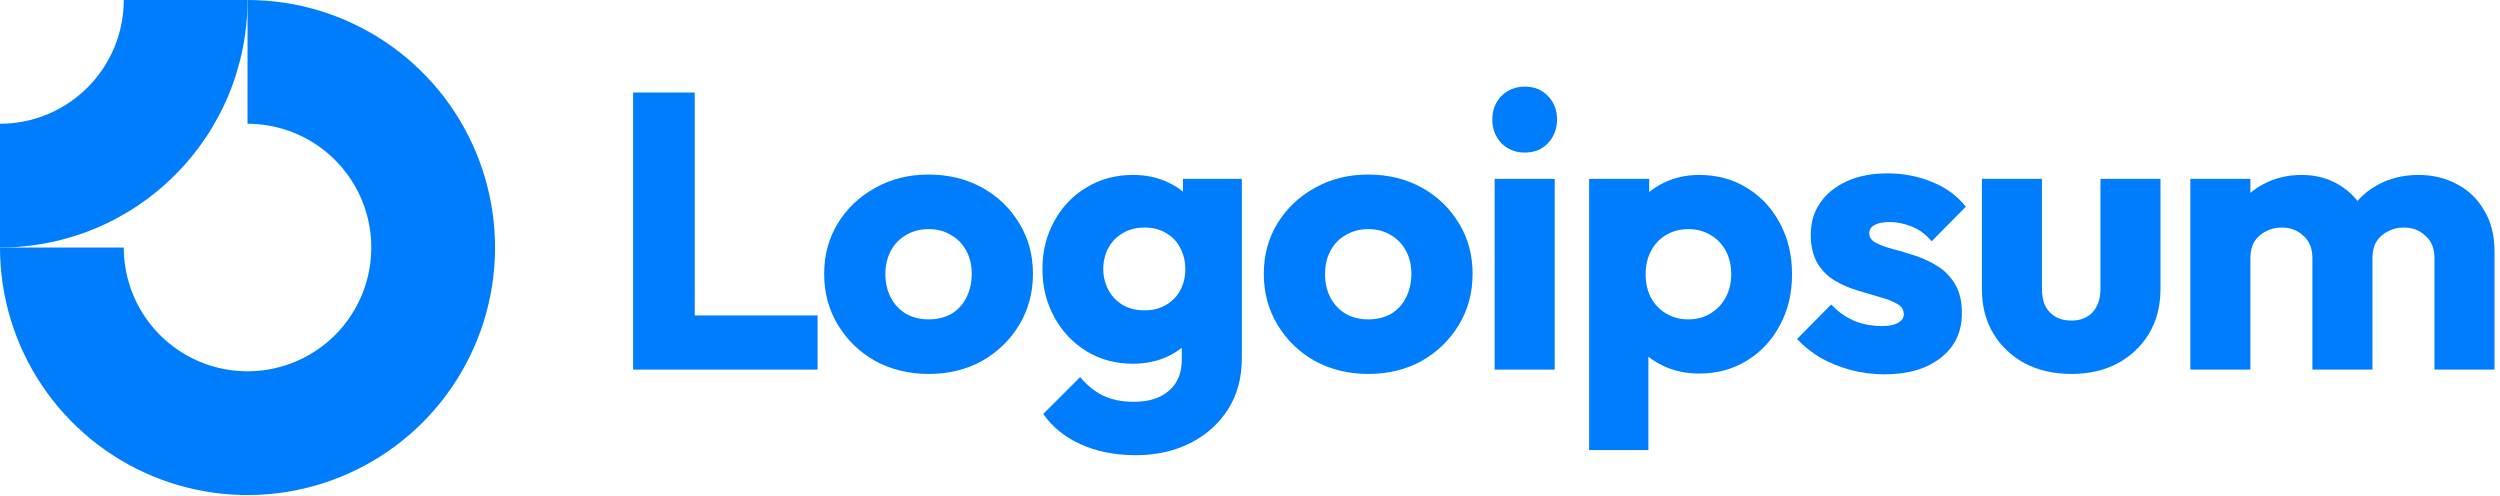
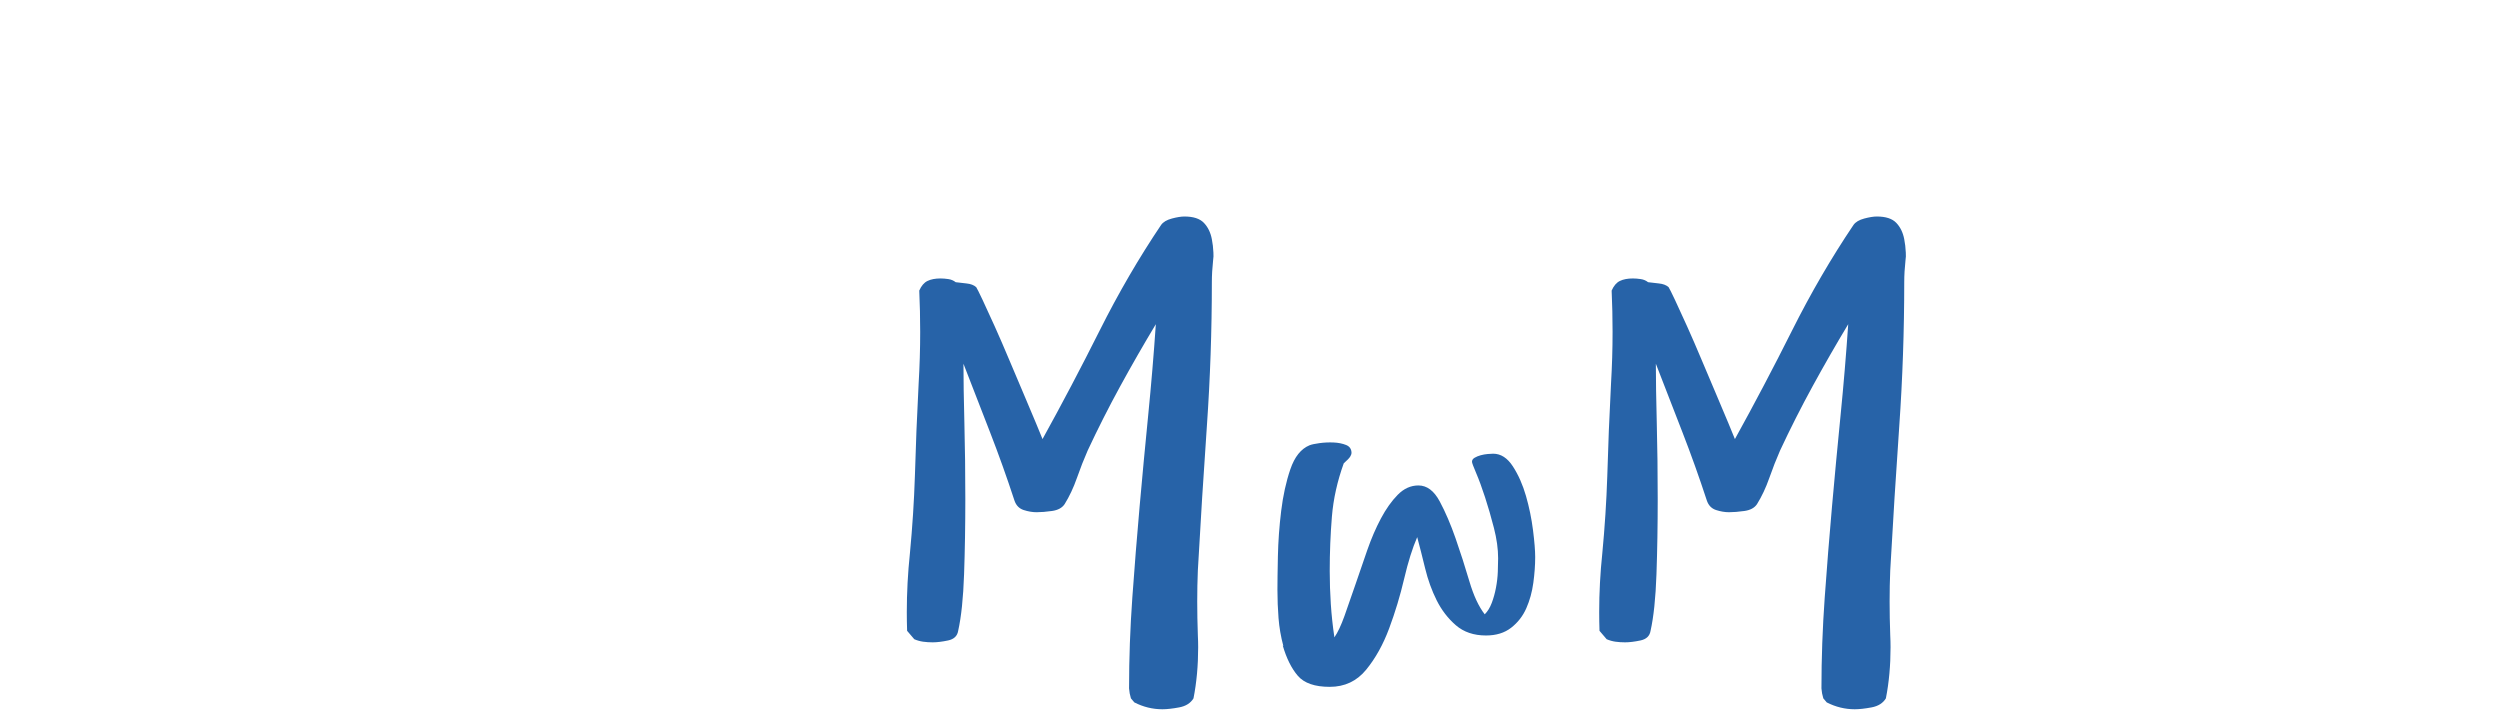
- <svg xmlns="http://www.w3.org/2000/svg" id="logo-87" width="202" height="40" viewBox="0 0 202 40" fill="none">
-   <path class="ccustom" fill-rule="evenodd" clip-rule="evenodd" d="M25.556 11.685C23.911 10.586 21.978 10 20 10V0C23.956 0 27.822 1.173 31.111 3.371C34.4 5.568 36.964 8.692 38.478 12.346C39.991 16.001 40.387 20.022 39.616 23.902C38.844 27.781 36.939 31.345 34.142 34.142C31.345 36.939 27.781 38.844 23.902 39.616C20.022 40.387 16.001 39.991 12.346 38.478C8.692 36.964 5.568 34.4 3.371 31.111C1.173 27.822 0 23.956 0 20H10C10 21.978 10.586 23.911 11.685 25.556C12.784 27.2 14.346 28.482 16.173 29.239C18 29.996 20.011 30.194 21.951 29.808C23.891 29.422 25.672 28.47 27.071 27.071C28.47 25.672 29.422 23.891 29.808 21.951C30.194 20.011 29.996 18 29.239 16.173C28.482 14.346 27.2 12.784 25.556 11.685Z" fill="#007DFC" />
-   <path class="ccustom" fill-rule="evenodd" clip-rule="evenodd" d="M10 1.47023e-06C10 1.313 9.741 2.614 9.239 3.827C8.736 5.04 8 6.142 7.071 7.071C6.142 8 5.04 8.736 3.827 9.239C2.614 9.741 1.313 10 6.15916e-06 10L5.72205e-06 20C2.626 20 5.227 19.483 7.654 18.478C10.08 17.473 12.285 15.999 14.142 14.142C15.999 12.285 17.473 10.08 18.478 7.654C19.483 5.227 20 2.626 20 -3.8147e-06L10 1.47023e-06Z" fill="#007DFC" />
-   <path class="ccustom" d="M125.619 14.453H120.767V29.865H125.619V14.453Z" fill="#007DFC" />
-   <path class="ccustom" d="M121.307 11.567C121.814 12.074 122.448 12.328 123.209 12.328C123.97 12.328 124.594 12.074 125.08 11.567C125.567 11.038 125.81 10.404 125.81 9.664C125.81 8.903 125.567 8.268 125.08 7.761C124.594 7.254 123.97 7 123.209 7C122.448 7 121.814 7.254 121.307 7.761C120.82 8.268 120.577 8.903 120.577 9.664C120.577 10.404 120.82 11.038 121.307 11.567Z" fill="#007DFC" />
-   <path class="ccustom" d="M51.156 29.865V7.476H56.135V25.488H66.061V29.865H51.156Z" fill="#007DFC" />
-   <path class="ccustom" fill-rule="evenodd" clip-rule="evenodd" d="M75.027 30.214C73.442 30.214 72.004 29.865 70.715 29.167C69.446 28.448 68.442 27.476 67.702 26.25C66.962 25.023 66.592 23.649 66.592 22.127C66.592 20.605 66.962 19.241 67.702 18.036C68.442 16.831 69.446 15.88 70.715 15.182C71.983 14.463 73.421 14.104 75.027 14.104C76.634 14.104 78.072 14.453 79.34 15.15C80.609 15.848 81.613 16.81 82.353 18.036C83.093 19.241 83.463 20.605 83.463 22.127C83.463 23.649 83.093 25.023 82.353 26.25C81.613 27.476 80.609 28.448 79.34 29.167C78.072 29.865 76.634 30.214 75.027 30.214ZM75.027 25.806C75.725 25.806 76.338 25.658 76.867 25.362C77.395 25.044 77.797 24.611 78.072 24.061C78.368 23.491 78.516 22.846 78.516 22.127C78.516 21.408 78.368 20.784 78.072 20.256C77.776 19.706 77.364 19.283 76.835 18.987C76.328 18.67 75.725 18.512 75.027 18.512C74.351 18.512 73.748 18.67 73.22 18.987C72.691 19.283 72.279 19.706 71.983 20.256C71.687 20.806 71.539 21.44 71.539 22.159C71.539 22.856 71.687 23.491 71.983 24.061C72.279 24.611 72.691 25.044 73.22 25.362C73.748 25.658 74.351 25.806 75.027 25.806Z" fill="#007DFC" />
-   <path class="ccustom" fill-rule="evenodd" clip-rule="evenodd" d="M87.306 35.89C88.595 36.482 90.086 36.778 91.777 36.778C93.426 36.778 94.896 36.45 96.185 35.795C97.475 35.14 98.49 34.231 99.23 33.068C99.969 31.905 100.34 30.531 100.34 28.945V14.453H95.583V15.488C95.229 15.19 94.827 14.94 94.378 14.738C93.553 14.336 92.612 14.135 91.555 14.135C90.139 14.135 88.881 14.474 87.781 15.15C86.682 15.806 85.815 16.715 85.181 17.877C84.547 19.019 84.23 20.309 84.23 21.746C84.23 23.163 84.547 24.453 85.181 25.615C85.815 26.778 86.682 27.698 87.781 28.374C88.881 29.051 90.139 29.389 91.555 29.389C92.591 29.389 93.532 29.188 94.378 28.787C94.787 28.592 95.157 28.363 95.487 28.099V29.072C95.487 30.15 95.139 30.985 94.441 31.577C93.764 32.169 92.824 32.465 91.619 32.465C90.646 32.465 89.811 32.296 89.113 31.958C88.437 31.62 87.824 31.123 87.274 30.467L84.293 33.448C85.033 34.505 86.037 35.319 87.306 35.89ZM94.219 24.632C93.733 24.928 93.151 25.076 92.475 25.076C91.798 25.076 91.206 24.928 90.699 24.632C90.213 24.336 89.832 23.934 89.557 23.427C89.282 22.899 89.145 22.338 89.145 21.746C89.145 21.112 89.282 20.541 89.557 20.034C89.832 19.526 90.223 19.125 90.731 18.829C91.238 18.533 91.819 18.385 92.475 18.385C93.151 18.385 93.733 18.533 94.219 18.829C94.726 19.125 95.107 19.526 95.361 20.034C95.635 20.541 95.773 21.112 95.773 21.746C95.773 22.381 95.635 22.951 95.361 23.459C95.107 23.945 94.726 24.336 94.219 24.632Z" fill="#007DFC" />
-   <path class="ccustom" fill-rule="evenodd" clip-rule="evenodd" d="M110.551 30.214C108.965 30.214 107.527 29.865 106.238 29.167C104.969 28.448 103.965 27.476 103.225 26.25C102.485 25.023 102.115 23.649 102.115 22.127C102.115 20.605 102.485 19.241 103.225 18.036C103.965 16.831 104.969 15.88 106.238 15.182C107.506 14.463 108.944 14.104 110.551 14.104C112.157 14.104 113.595 14.453 114.863 15.15C116.132 15.848 117.136 16.81 117.876 18.036C118.616 19.241 118.986 20.605 118.986 22.127C118.986 23.649 118.616 25.023 117.876 26.25C117.136 27.476 116.132 28.448 114.863 29.167C113.595 29.865 112.157 30.214 110.551 30.214ZM110.551 25.806C111.248 25.806 111.861 25.658 112.39 25.362C112.918 25.044 113.32 24.611 113.595 24.061C113.891 23.491 114.039 22.846 114.039 22.127C114.039 21.408 113.891 20.784 113.595 20.256C113.299 19.706 112.887 19.283 112.358 18.987C111.851 18.67 111.248 18.512 110.551 18.512C109.874 18.512 109.271 18.67 108.743 18.987C108.214 19.283 107.802 19.706 107.506 20.256C107.21 20.806 107.062 21.44 107.062 22.159C107.062 22.856 107.21 23.491 107.506 24.061C107.802 24.611 108.214 25.044 108.743 25.362C109.271 25.658 109.874 25.806 110.551 25.806Z" fill="#007DFC" />
-   <path class="ccustom" fill-rule="evenodd" clip-rule="evenodd" d="M137.281 30.182C136.246 30.182 135.294 29.981 134.427 29.579C133.971 29.368 133.559 29.116 133.191 28.822V36.366H128.402V14.453H133.254V15.516C133.606 15.228 133.997 14.979 134.427 14.77C135.294 14.347 136.246 14.135 137.281 14.135C138.74 14.135 140.03 14.484 141.15 15.182C142.292 15.88 143.18 16.831 143.814 18.036C144.47 19.241 144.797 20.615 144.797 22.159C144.797 23.702 144.47 25.076 143.814 26.281C143.18 27.486 142.292 28.438 141.15 29.135C140.03 29.833 138.74 30.182 137.281 30.182ZM136.394 25.806C137.091 25.806 137.694 25.647 138.201 25.33C138.73 25.013 139.142 24.579 139.438 24.03C139.734 23.48 139.882 22.856 139.882 22.159C139.882 21.44 139.734 20.806 139.438 20.256C139.142 19.706 138.73 19.283 138.201 18.987C137.694 18.67 137.102 18.512 136.425 18.512C135.749 18.512 135.146 18.67 134.618 18.987C134.11 19.283 133.709 19.706 133.413 20.256C133.117 20.806 132.969 21.44 132.969 22.159C132.969 22.856 133.106 23.48 133.381 24.03C133.677 24.579 134.089 25.013 134.618 25.33C135.146 25.647 135.738 25.806 136.394 25.806Z" fill="#007DFC" />
-   <path class="ccustom" d="M149.546 29.896C150.434 30.129 151.332 30.245 152.241 30.245C154.165 30.245 155.687 29.801 156.808 28.913C157.949 28.026 158.52 26.831 158.52 25.33C158.52 24.357 158.341 23.575 157.981 22.983C157.622 22.37 157.157 21.884 156.586 21.524C156.015 21.165 155.412 20.88 154.778 20.668C154.144 20.457 153.541 20.277 152.971 20.129C152.4 19.981 151.935 19.812 151.575 19.622C151.216 19.431 151.036 19.178 151.036 18.86C151.036 18.564 151.174 18.343 151.448 18.195C151.723 18.025 152.135 17.941 152.685 17.941C153.256 17.941 153.837 18.057 154.429 18.29C155.042 18.522 155.592 18.924 156.078 19.495L158.837 16.704C158.14 15.816 157.231 15.15 156.11 14.706C155.011 14.241 153.806 14.008 152.495 14.008C151.248 14.008 150.159 14.22 149.229 14.643C148.298 15.066 147.579 15.647 147.072 16.387C146.565 17.106 146.311 17.962 146.311 18.956C146.311 19.886 146.491 20.658 146.85 21.271C147.209 21.863 147.675 22.328 148.245 22.666C148.816 23.004 149.419 23.269 150.053 23.459C150.687 23.649 151.29 23.829 151.861 23.998C152.431 24.146 152.897 24.326 153.256 24.537C153.637 24.727 153.827 25.013 153.827 25.393C153.827 25.689 153.668 25.922 153.351 26.091C153.055 26.26 152.622 26.345 152.051 26.345C151.226 26.345 150.465 26.197 149.768 25.901C149.07 25.584 148.467 25.15 147.96 24.601L145.201 27.391C145.73 27.962 146.364 28.47 147.104 28.913C147.865 29.336 148.679 29.664 149.546 29.896Z" fill="#007DFC" />
-   <path class="ccustom" d="M167.368 30.214C165.952 30.214 164.694 29.928 163.595 29.357C162.516 28.765 161.671 27.962 161.058 26.947C160.444 25.911 160.138 24.727 160.138 23.395V14.453H164.99V23.332C164.99 23.86 165.074 24.315 165.244 24.696C165.434 25.076 165.709 25.372 166.068 25.584C166.428 25.795 166.861 25.901 167.368 25.901C168.087 25.901 168.658 25.679 169.081 25.235C169.504 24.77 169.715 24.135 169.715 23.332V14.453H174.567V23.364C174.567 24.717 174.261 25.911 173.647 26.947C173.034 27.962 172.189 28.765 171.11 29.357C170.032 29.928 168.785 30.214 167.368 30.214Z" fill="#007DFC" />
-   <path class="ccustom" d="M181.831 14.453H176.979V29.865H181.831V20.858C181.831 20.33 181.937 19.886 182.148 19.526C182.381 19.167 182.688 18.892 183.068 18.702C183.449 18.491 183.882 18.385 184.368 18.385C185.066 18.385 185.647 18.607 186.112 19.051C186.599 19.474 186.842 20.076 186.842 20.858V29.865H191.694V20.858C191.694 20.33 191.8 19.886 192.011 19.526C192.244 19.167 192.55 18.892 192.931 18.702C193.311 18.491 193.745 18.385 194.231 18.385C194.929 18.385 195.51 18.607 195.975 19.051C196.461 19.474 196.704 20.076 196.704 20.858V29.865H201.557V20.319C201.557 19.03 201.282 17.93 200.732 17.021C200.203 16.091 199.474 15.383 198.544 14.896C197.635 14.389 196.588 14.135 195.404 14.135C194.199 14.135 193.11 14.4 192.138 14.928C191.506 15.265 190.954 15.7 190.481 16.232C190.04 15.675 189.504 15.219 188.871 14.865C188.026 14.379 187.064 14.135 185.986 14.135C184.844 14.135 183.819 14.379 182.91 14.865C182.514 15.067 182.155 15.309 181.831 15.592V14.453Z" fill="#007DFC" />
+ <svg xmlns="http://www.w3.org/2000/svg" version="1.1" width="400px" height="116px" style="">
+   <path fill="#2763a8" d="M145.138,100.932q-0.05-1.494-0.05-2.988q0-4.682,0.498-9.413q0.598-6.275,0.797-12.352q0.199-7.122,0.598-14.792q0.249-4.184,0.249-8.268q0-3.337-0.149-6.624q0.498-1.146,1.32-1.544t2.067-0.398q0.598,0,1.27,0.1t1.17,0.498q0.697,0.1,1.718,0.199t1.569,0.598q0.199,0.299,1.021,2.042t1.942,4.233t2.341,5.404t2.341,5.528t1.942,4.607t1.021,2.49q4.682-8.467,9.164-17.407t9.812-16.859q0.498-0.697,1.718-1.021t2.017-0.324q2.142,0,3.113,1.021t1.27,2.615q0.199,0.996,0.249,2.142q0.05,0.598-0.05,1.245q-0.199,1.843-0.199,3.486q0,11.604-0.797,23.035t-1.444,23.084q-0.1,2.391-0.1,4.98t0.1,5.379q0.05,0.996,0.05,1.942q0,4.383-0.747,8.168q-0.697,1.146-2.291,1.444t-2.689,0.299q-2.341,0-4.482-1.096l-0.548-0.647l-0.199-0.797t-0.1-0.797q0-7.222,0.523-14.543t1.17-14.618t1.37-14.568t1.22-14.543q-2.938,4.881-5.703,9.936t-5.205,10.285q-0.896,2.042-1.718,4.383t-1.967,4.184q-0.598,0.896-2.017,1.096t-2.465,0.199q-0.996,0-2.067-0.349t-1.469-1.494q-1.843-5.628-3.935-11.007t-4.233-10.907q0,3.686,0.149,9.538t0.149,12.127t-0.199,12.003t-0.946,9.064q-0.199,1.245-1.619,1.544t-2.465,0.299q-0.797,0-1.519-0.1t-1.419-0.398z M204.389,94.407q0-1.843,0.075-5.404t0.523-7.247t1.469-6.674t3.063-3.835q0.498-0.199,1.619-0.349t2.241-0.1t1.992,0.398t0.872,1.295q0,0.199-0.199,0.548t-1.046,1.096q-1.544,4.283-1.893,8.517t-0.349,8.716q0,2.64,0.174,5.279t0.573,5.329q0.797-1.146,1.619-3.437t1.743-5.005t1.893-5.503t2.191-5.08t2.689-3.785t3.312-1.494q2.042,0,3.412,2.565t2.54,5.927t2.191,6.823t2.465,5.304q0.697-0.697,1.121-1.818t0.672-2.416t0.299-2.565t0.05-2.167q0-2.241-0.672-4.856t-1.419-4.906t-1.419-3.86t-0.672-1.818q0-0.398,0.423-0.647t0.971-0.398t1.121-0.199t0.872-0.05q1.843,0,3.163,2.042t2.092,4.731t1.121,5.454t0.349,4.308q0,1.942-0.299,4.134t-1.121,4.059t-2.416,3.113t-4.034,1.245q-2.938,0-4.831-1.644t-3.063-3.984t-1.843-5.105t-1.27-5.005q-1.146,2.64-2.092,6.674t-2.391,7.919t-3.686,6.624t-5.827,2.739t-5.105-1.768t-2.416-4.856l0.1,0.1q-0.598-2.241-0.772-4.482t-0.174-4.482z M255.92,100.932q-0.05-1.494-0.05-2.988q0-4.682,0.498-9.413q0.598-6.275,0.797-12.352q0.199-7.122,0.598-14.792q0.249-4.184,0.249-8.268q0-3.337-0.149-6.624q0.498-1.146,1.32-1.544t2.067-0.398q0.598,0,1.27,0.1t1.17,0.498q0.697,0.1,1.718,0.199t1.569,0.598q0.199,0.299,1.021,2.042t1.942,4.233t2.341,5.404t2.341,5.528t1.942,4.607t1.021,2.49q4.682-8.467,9.164-17.407t9.812-16.859q0.498-0.697,1.718-1.021t2.017-0.324q2.142,0,3.113,1.021t1.27,2.615q0.199,0.996,0.249,2.142q0.05,0.598-0.05,1.245q-0.199,1.843-0.199,3.486q0,11.604-0.797,23.035t-1.444,23.084q-0.1,2.391-0.1,4.98t0.1,5.379q0.05,0.996,0.05,1.942q0,4.383-0.747,8.168q-0.697,1.146-2.291,1.444t-2.689,0.299q-2.341,0-4.482-1.096l-0.548-0.647l-0.199-0.797t-0.1-0.797q0-7.222,0.523-14.543t1.17-14.618t1.37-14.568t1.22-14.543q-2.938,4.881-5.703,9.936t-5.205,10.285q-0.896,2.042-1.718,4.383t-1.967,4.184q-0.598,0.896-2.017,1.096t-2.465,0.199q-0.996,0-2.067-0.349t-1.469-1.494q-1.843-5.628-3.935-11.007t-4.233-10.907q0,3.686,0.149,9.538t0.149,12.127t-0.199,12.003t-0.946,9.064q-0.199,1.245-1.619,1.544t-2.465,0.299q-0.797,0-1.519-0.1t-1.419-0.398z" />
+   <path fill="#" d="" />
</svg>
